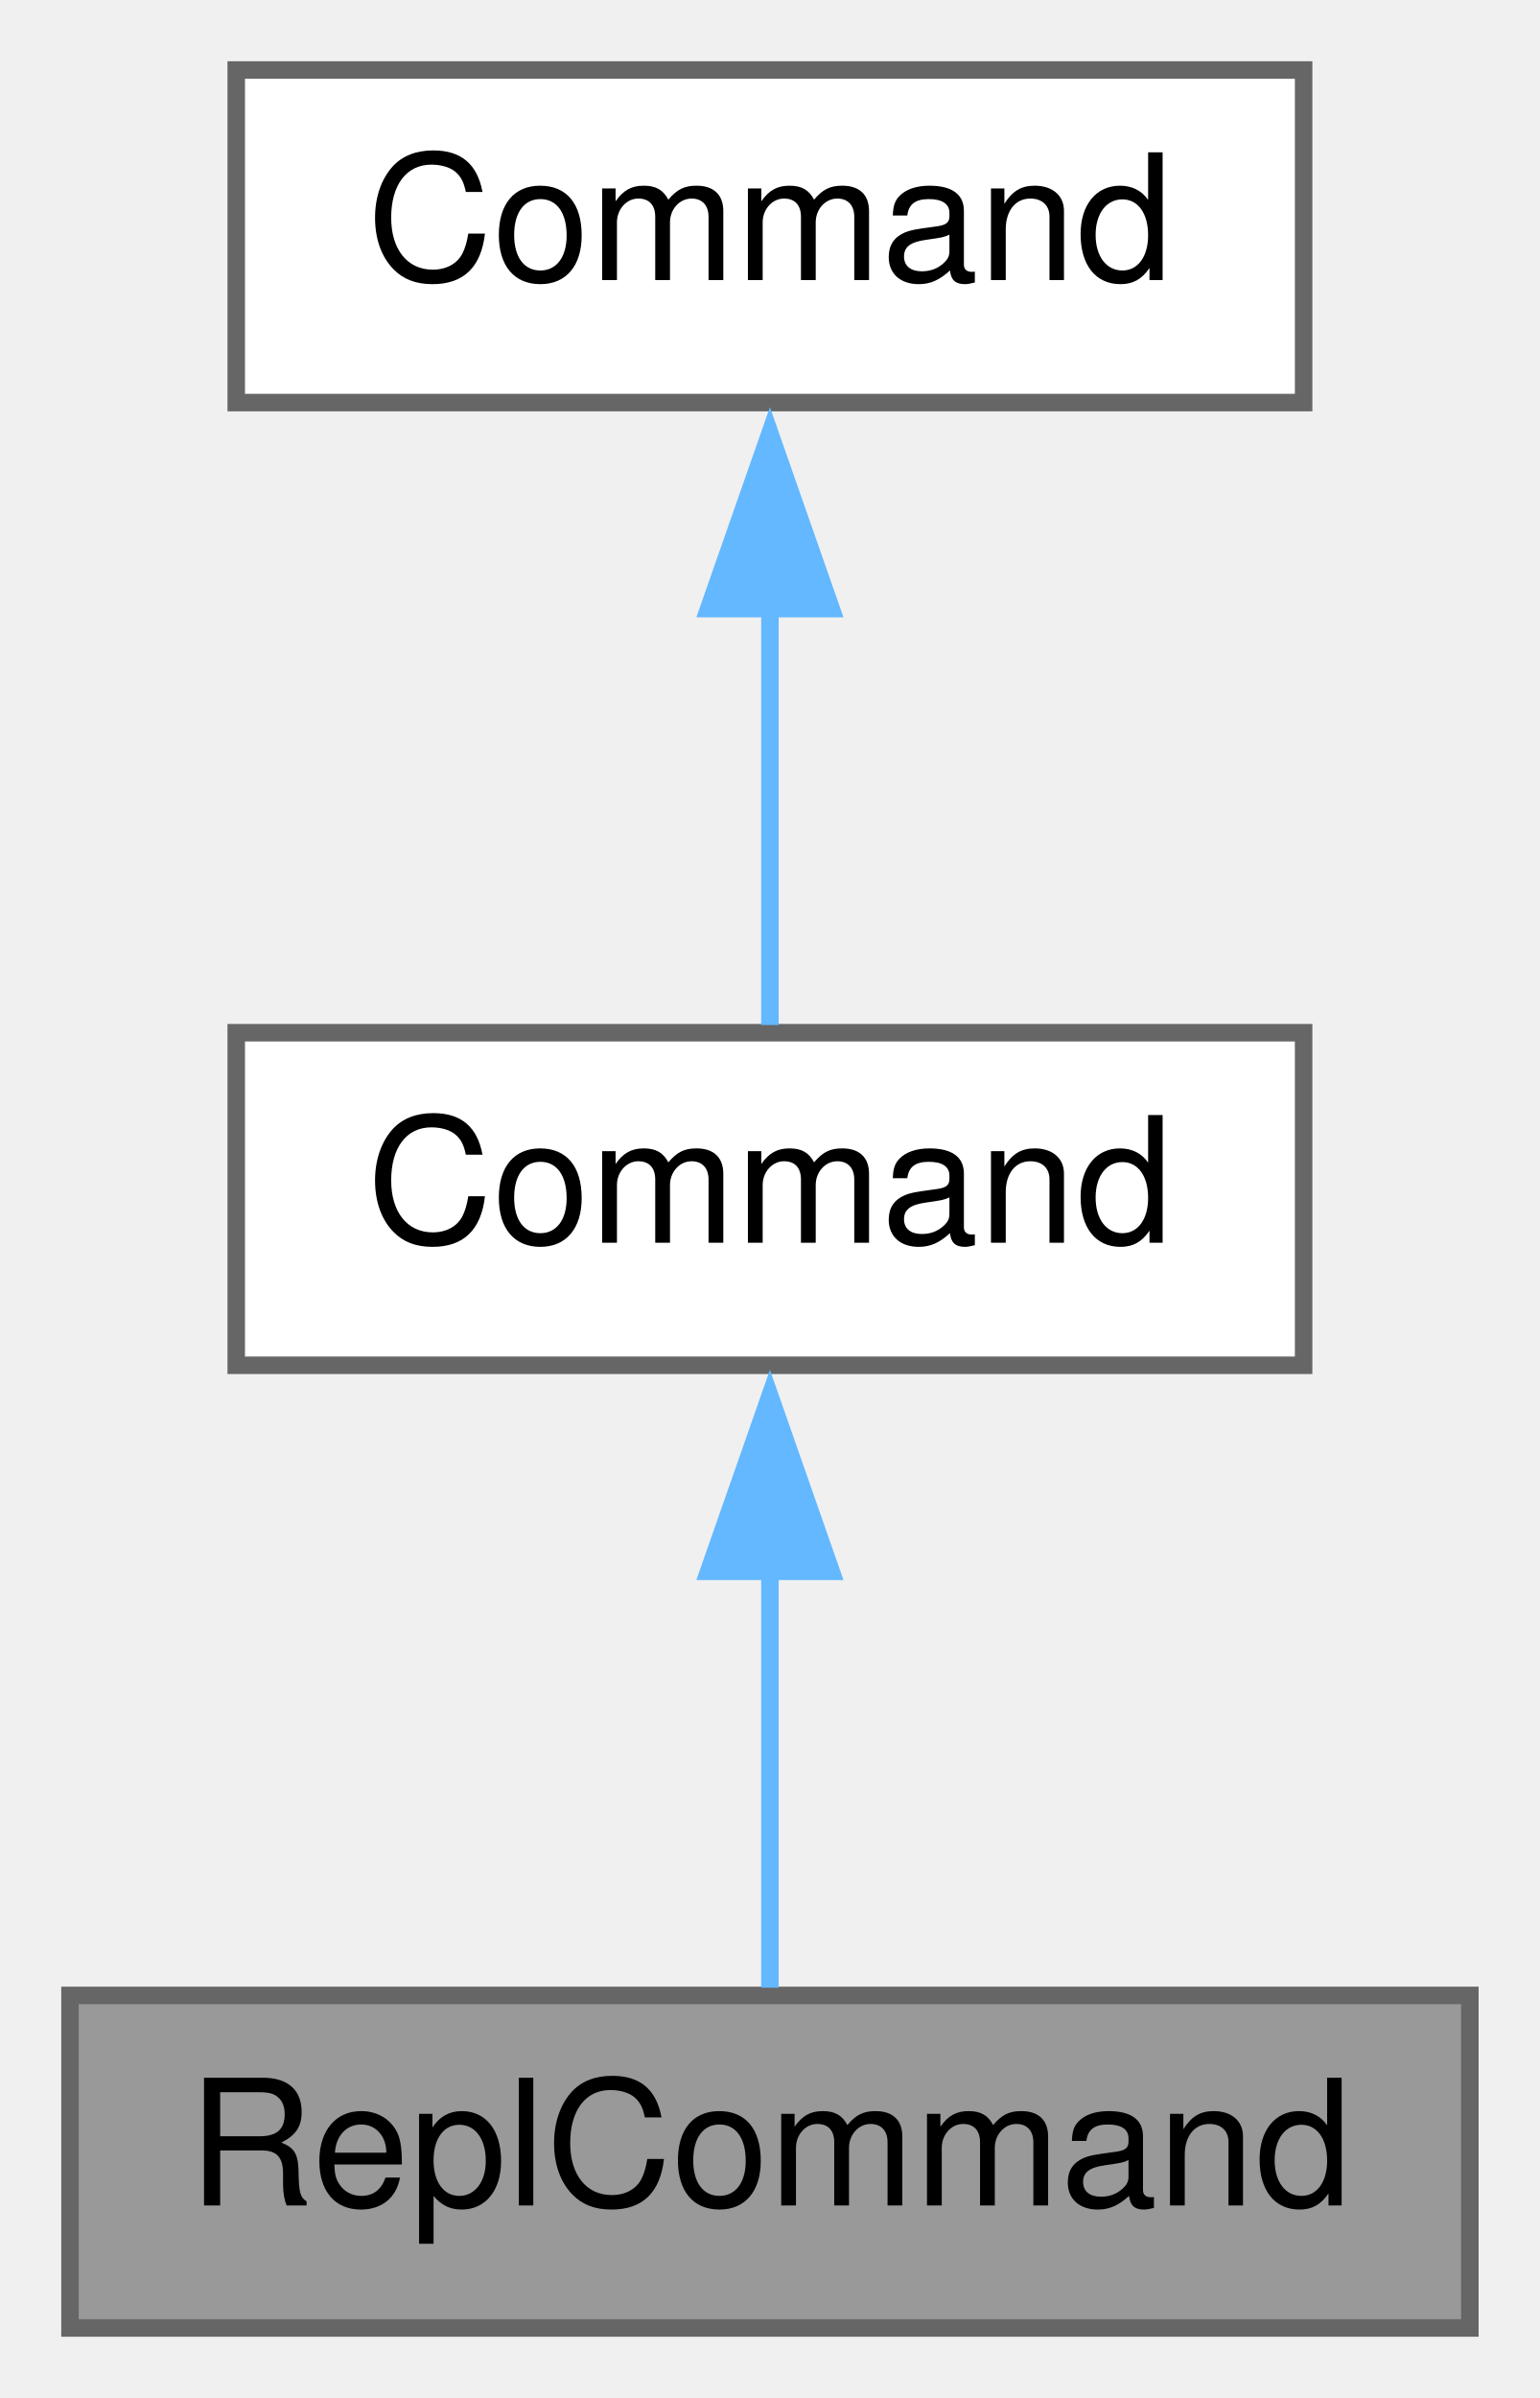
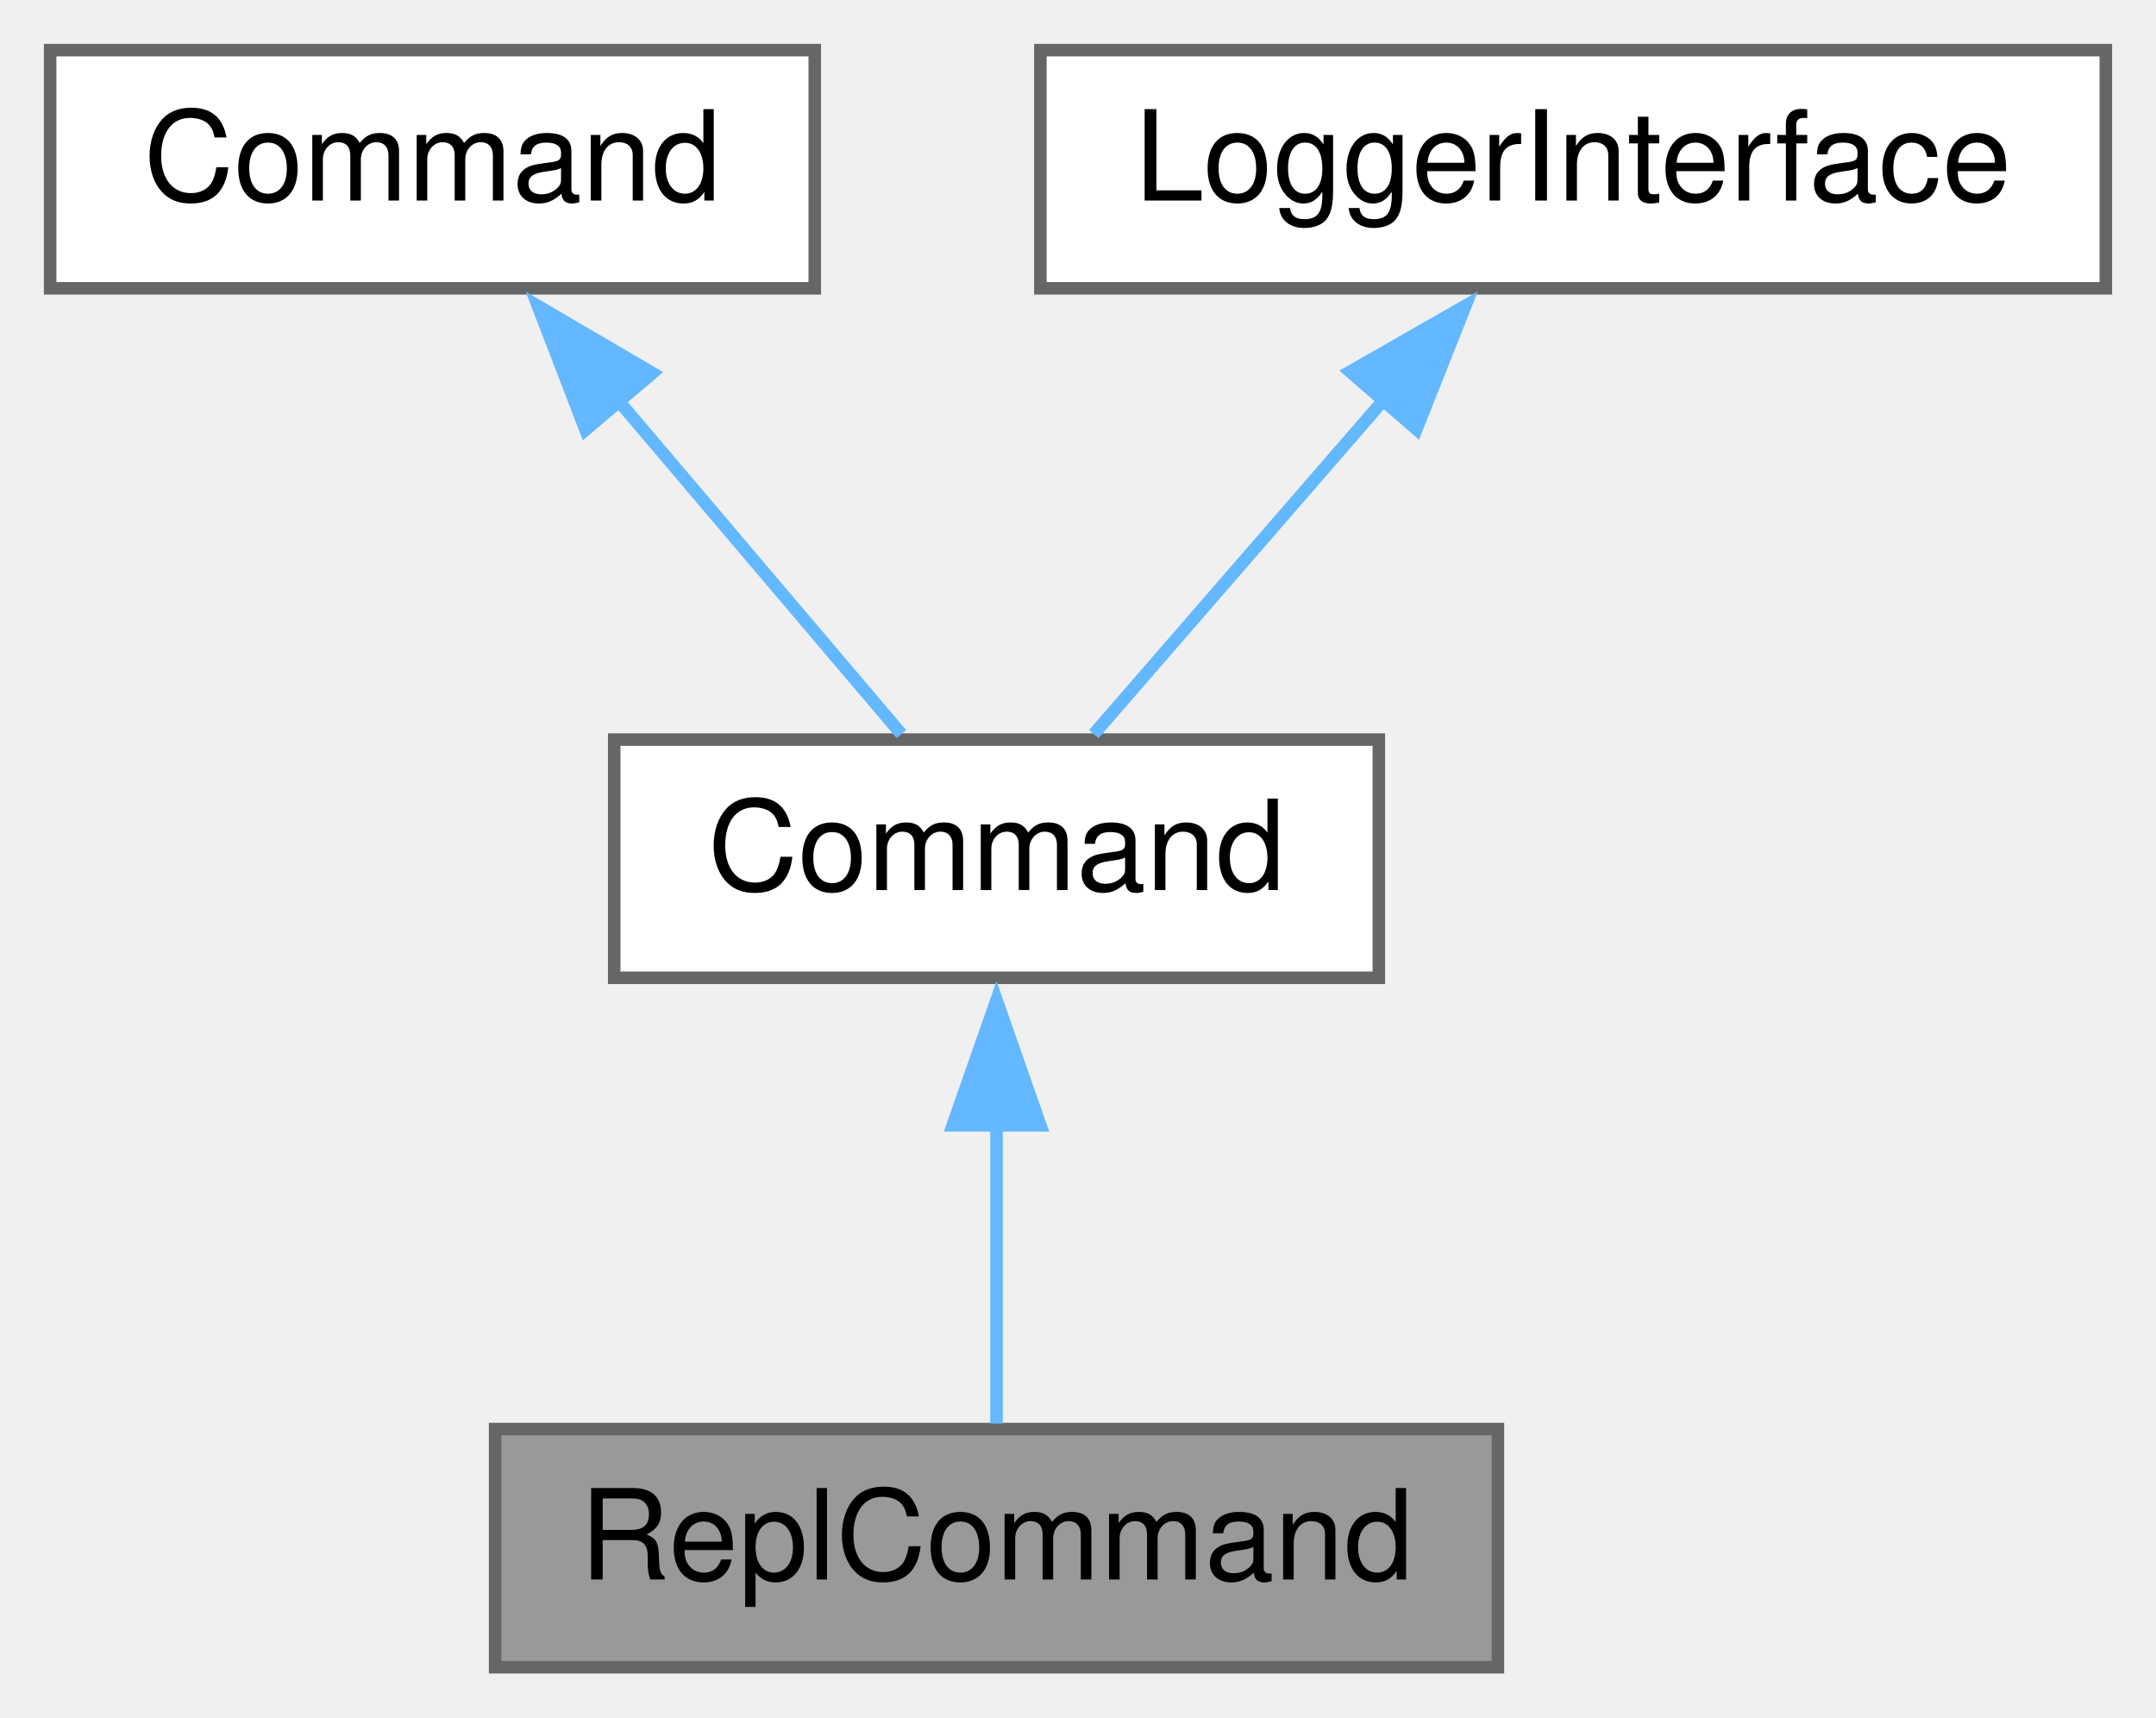
- <svg xmlns="http://www.w3.org/2000/svg" xmlns:xlink="http://www.w3.org/1999/xlink" width="88pt" height="137pt" viewBox="0.00 0.00 88.00 137.00">
+ <svg xmlns="http://www.w3.org/2000/svg" xmlns:xlink="http://www.w3.org/1999/xlink" width="172pt" height="137pt" viewBox="0.00 0.00 172.00 137.00">
  <g id="graph0" class="graph" transform="scale(1 1) rotate(0) translate(4 133)">
    <g id="node1" class="node">
      <g id="a_node1">
        <a xlink:title=" ">
-           <polygon fill="#999999" stroke="#666666" points="80,-19 0,-19 0,0 80,0 80,-19" />
-           <text text-anchor="middle" x="40" y="-7" font-family="Helvetica,sans-Serif" font-size="10.00">ReplCommand</text>
+           <polygon fill="#999999" stroke="#666666" points="115.5,-19 35.5,-19 35.5,0 115.5,0 115.5,-19" />
+           <text text-anchor="middle" x="75.5" y="-7" font-family="Helvetica,sans-Serif" font-size="10.00">ReplCommand</text>
        </a>
      </g>
    </g>
    <g id="node2" class="node">
      <g id="a_node2">
        <a xlink:href="class_z_m_1_1_command_1_1_command.html" target="_top" xlink:title=" ">
-           <polygon fill="white" stroke="#666666" points="70.5,-74 9.5,-74 9.5,-55 70.5,-55 70.5,-74" />
-           <text text-anchor="middle" x="40" y="-62" font-family="Helvetica,sans-Serif" font-size="10.00">Command</text>
+           <polygon fill="white" stroke="#666666" points="106,-74 45,-74 45,-55 106,-55 106,-74" />
+           <text text-anchor="middle" x="75.5" y="-62" font-family="Helvetica,sans-Serif" font-size="10.00">Command</text>
        </a>
      </g>
    </g>
    <g id="edge1" class="edge">
-       <path fill="none" stroke="#63b8ff" d="M40,-43.35C40,-35.1 40,-25.97 40,-19.44" />
-       <polygon fill="#63b8ff" stroke="#63b8ff" points="36.5,-43.23 40,-53.23 43.5,-43.23 36.5,-43.23" />
+       <path fill="none" stroke="#63b8ff" d="M75.5,-43.35C75.5,-35.1 75.5,-25.97 75.5,-19.44" />
+       <polygon fill="#63b8ff" stroke="#63b8ff" points="72,-43.23 75.5,-53.23 79,-43.23 72,-43.23" />
    </g>
    <g id="node3" class="node">
      <g id="a_node3">
        <a xlink:title=" ">
-           <polygon fill="white" stroke="#666666" points="70.5,-129 9.5,-129 9.5,-110 70.5,-110 70.5,-129" />
-           <text text-anchor="middle" x="40" y="-117" font-family="Helvetica,sans-Serif" font-size="10.00">Command</text>
+           <polygon fill="white" stroke="#666666" points="61,-129 0,-129 0,-110 61,-110 61,-129" />
+           <text text-anchor="middle" x="30.5" y="-117" font-family="Helvetica,sans-Serif" font-size="10.00">Command</text>
        </a>
      </g>
    </g>
    <g id="edge2" class="edge">
-       <path fill="none" stroke="#63b8ff" d="M40,-98.35C40,-90.1 40,-80.97 40,-74.44" />
-       <polygon fill="#63b8ff" stroke="#63b8ff" points="36.5,-98.23 40,-108.23 43.5,-98.23 36.5,-98.23" />
+       <path fill="none" stroke="#63b8ff" d="M45.18,-101.22C52.76,-92.28 61.71,-81.74 67.91,-74.44" />
+       <polygon fill="#63b8ff" stroke="#63b8ff" points="42.71,-98.71 38.91,-108.59 48.05,-103.24 42.71,-98.71" />
+     </g>
+     <g id="node4" class="node">
+       <g id="a_node4">
+         <a xlink:title=" ">
+           <polygon fill="white" stroke="#666666" points="164,-129 79,-129 79,-110 164,-110 164,-129" />
+           <text text-anchor="middle" x="121.5" y="-117" font-family="Helvetica,sans-Serif" font-size="10.00">LoggerInterface</text>
+         </a>
+       </g>
+     </g>
+     <g id="edge3" class="edge">
+       <path fill="none" stroke="#63b8ff" d="M106.5,-101.22C98.74,-92.28 89.6,-81.74 83.26,-74.44" />
+       <polygon fill="#63b8ff" stroke="#63b8ff" points="103.71,-103.35 112.91,-108.61 109,-98.76 103.71,-103.35" />
    </g>
  </g>
</svg>
